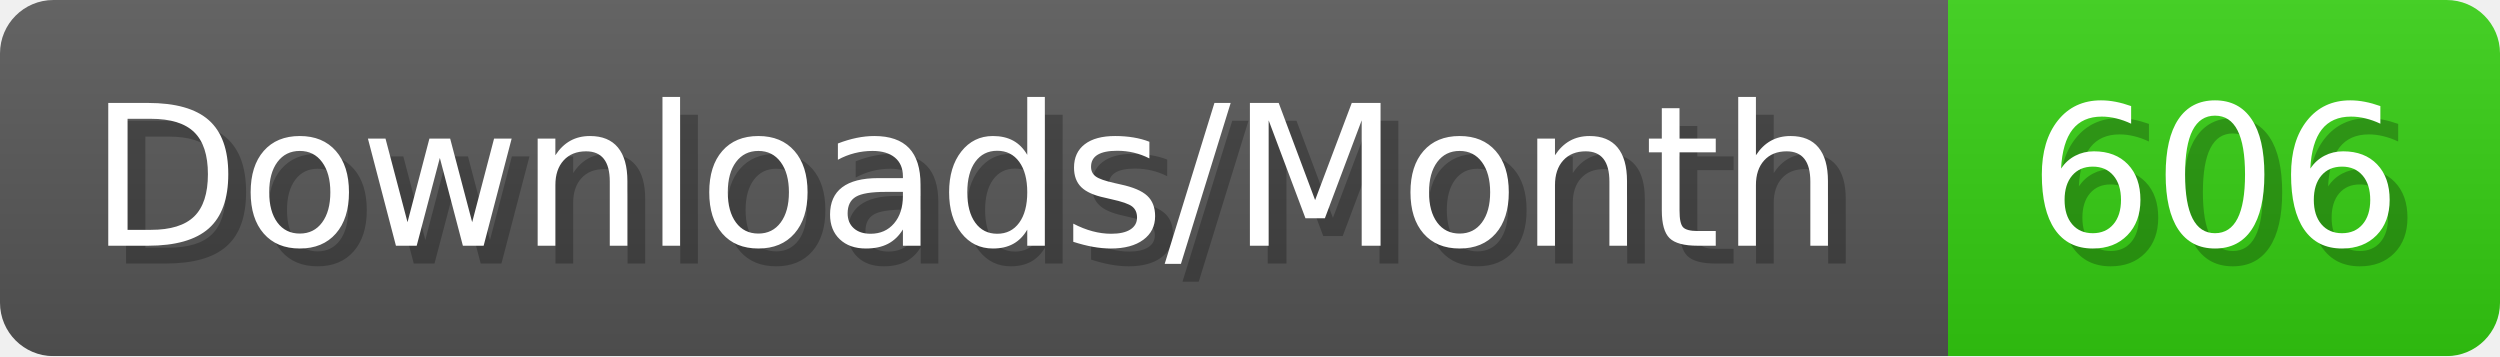
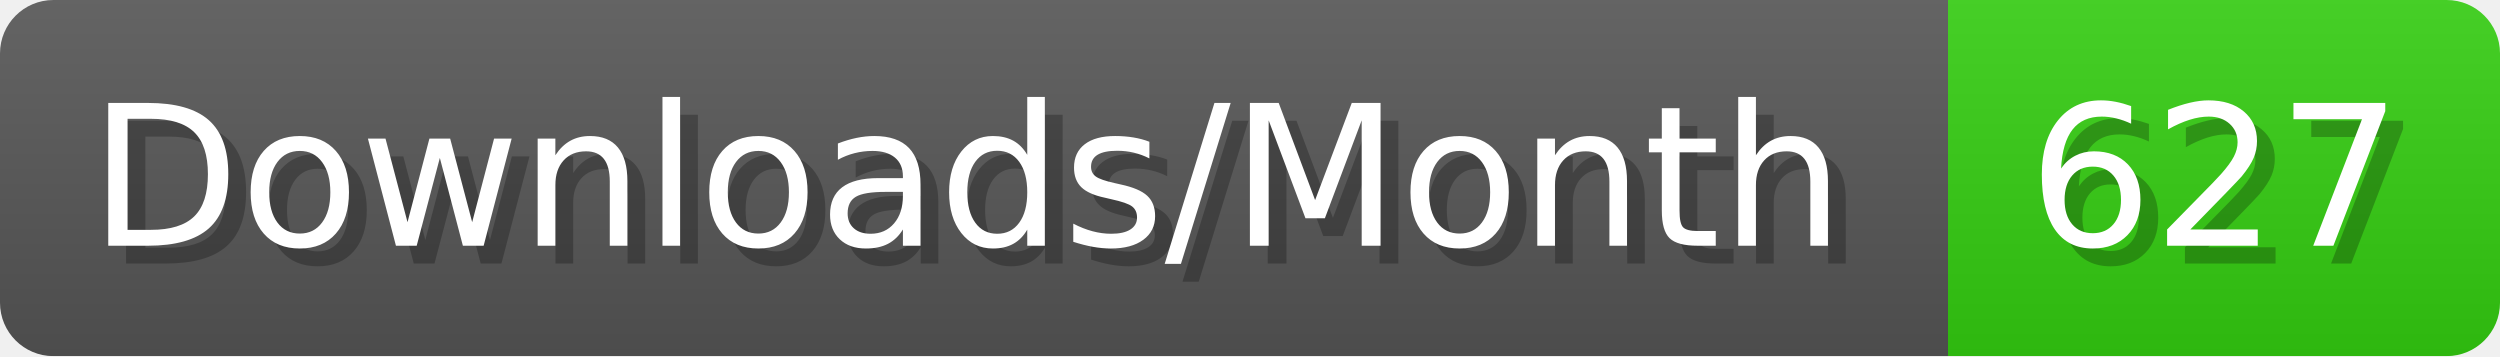
- <svg xmlns="http://www.w3.org/2000/svg" width="140.4" height="20" viewBox="0 0 1404 200" role="img" aria-label="Downloads/Month: 606">
+ <svg xmlns="http://www.w3.org/2000/svg" width="140.4" height="20" viewBox="0 0 1404 200" role="img" aria-label="Downloads/Month: 627">
  <linearGradient id="YlXUI" x2="0" y2="100%">
    <stop offset="0" stop-opacity=".1" stop-color="#EEE" />
    <stop offset="1" stop-opacity=".1" />
  </linearGradient>
  <mask id="JHhop">
    <rect width="1404" height="200" rx="30" fill="#FFF" />
  </mask>
  <g mask="url(#JHhop)">
    <rect width="1094" height="200" fill="#555" />
    <rect width="310" height="200" fill="#3C1" x="1094" />
    <rect width="1404" height="200" fill="url(#YlXUI)" />
  </g>
  <g aria-hidden="true" fill="#fff" text-anchor="start" font-family="Verdana,DejaVu Sans,sans-serif" font-size="110">
    <text x="60" y="148" textLength="994" fill="#000" opacity="0.25">Downloads/Month</text>
    <text x="50" y="138" textLength="994">Downloads/Month</text>
-     <text x="1149" y="148" textLength="210" fill="#000" opacity="0.25">606</text>
-     <text x="1139" y="138" textLength="210">606</text>
+     <text x="1149" y="148" textLength="210" fill="#000" opacity="0.25">627</text>
+     <text x="1139" y="138" textLength="210">627</text>
  </g>
</svg>
